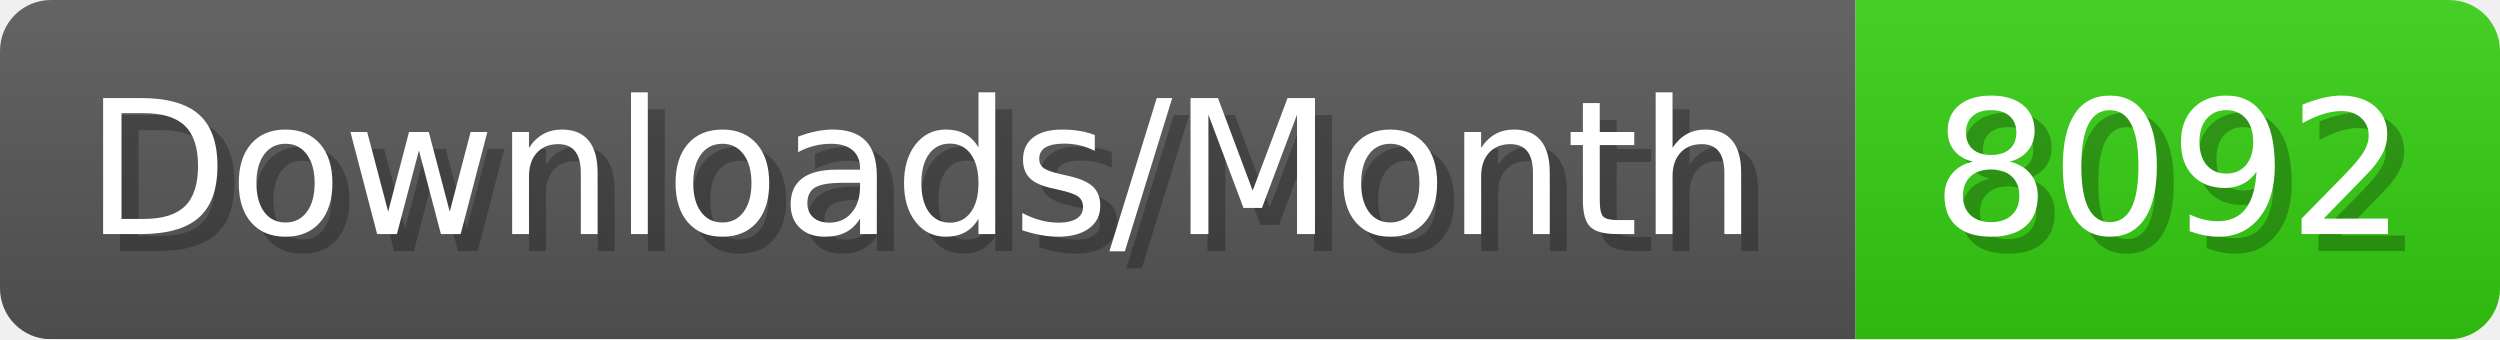
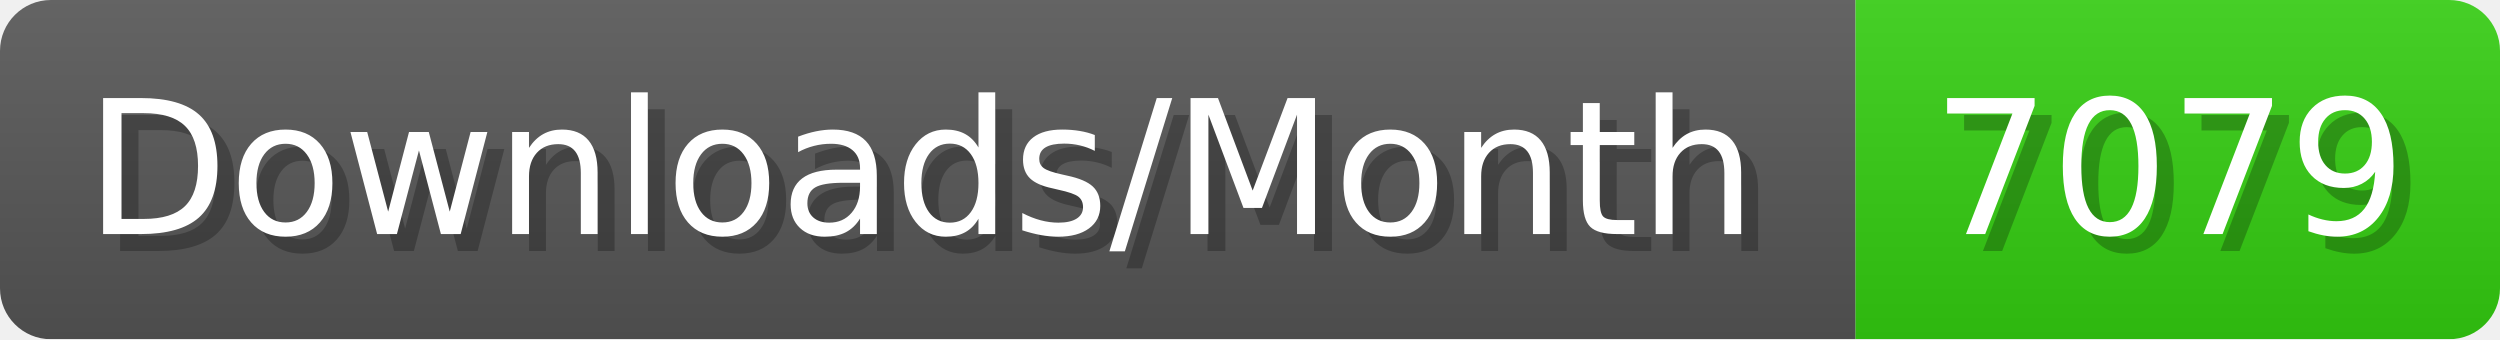
- <svg xmlns="http://www.w3.org/2000/svg" width="147.4" height="20" viewBox="0 0 1474 200" role="img" aria-label="Downloads/Month: 8092">
+ <svg xmlns="http://www.w3.org/2000/svg" width="147.4" height="20" viewBox="0 0 1474 200" role="img" aria-label="Downloads/Month: 7079">
  <linearGradient id="YlXUI" x2="0" y2="100%">
    <stop offset="0" stop-opacity=".1" stop-color="#EEE" />
    <stop offset="1" stop-opacity=".1" />
  </linearGradient>
  <mask id="JHhop">
    <rect width="1474" height="200" rx="30" fill="#FFF" />
  </mask>
  <g mask="url(#JHhop)">
    <rect width="1094" height="200" fill="#555" />
    <rect width="380" height="200" fill="#3C1" x="1094" />
    <rect width="1474" height="200" fill="url(#YlXUI)" />
  </g>
  <g aria-hidden="true" fill="#fff" text-anchor="start" font-family="Verdana,DejaVu Sans,sans-serif" font-size="110">
    <text x="60" y="148" textLength="994" fill="#000" opacity="0.25">Downloads/Month</text>
    <text x="50" y="138" textLength="994">Downloads/Month</text>
-     <text x="1149" y="148" textLength="280" fill="#000" opacity="0.25">8092</text>
-     <text x="1139" y="138" textLength="280">8092</text>
+     <text x="1149" y="148" textLength="280" fill="#000" opacity="0.25">7079</text>
+     <text x="1139" y="138" textLength="280">7079</text>
  </g>
</svg>
